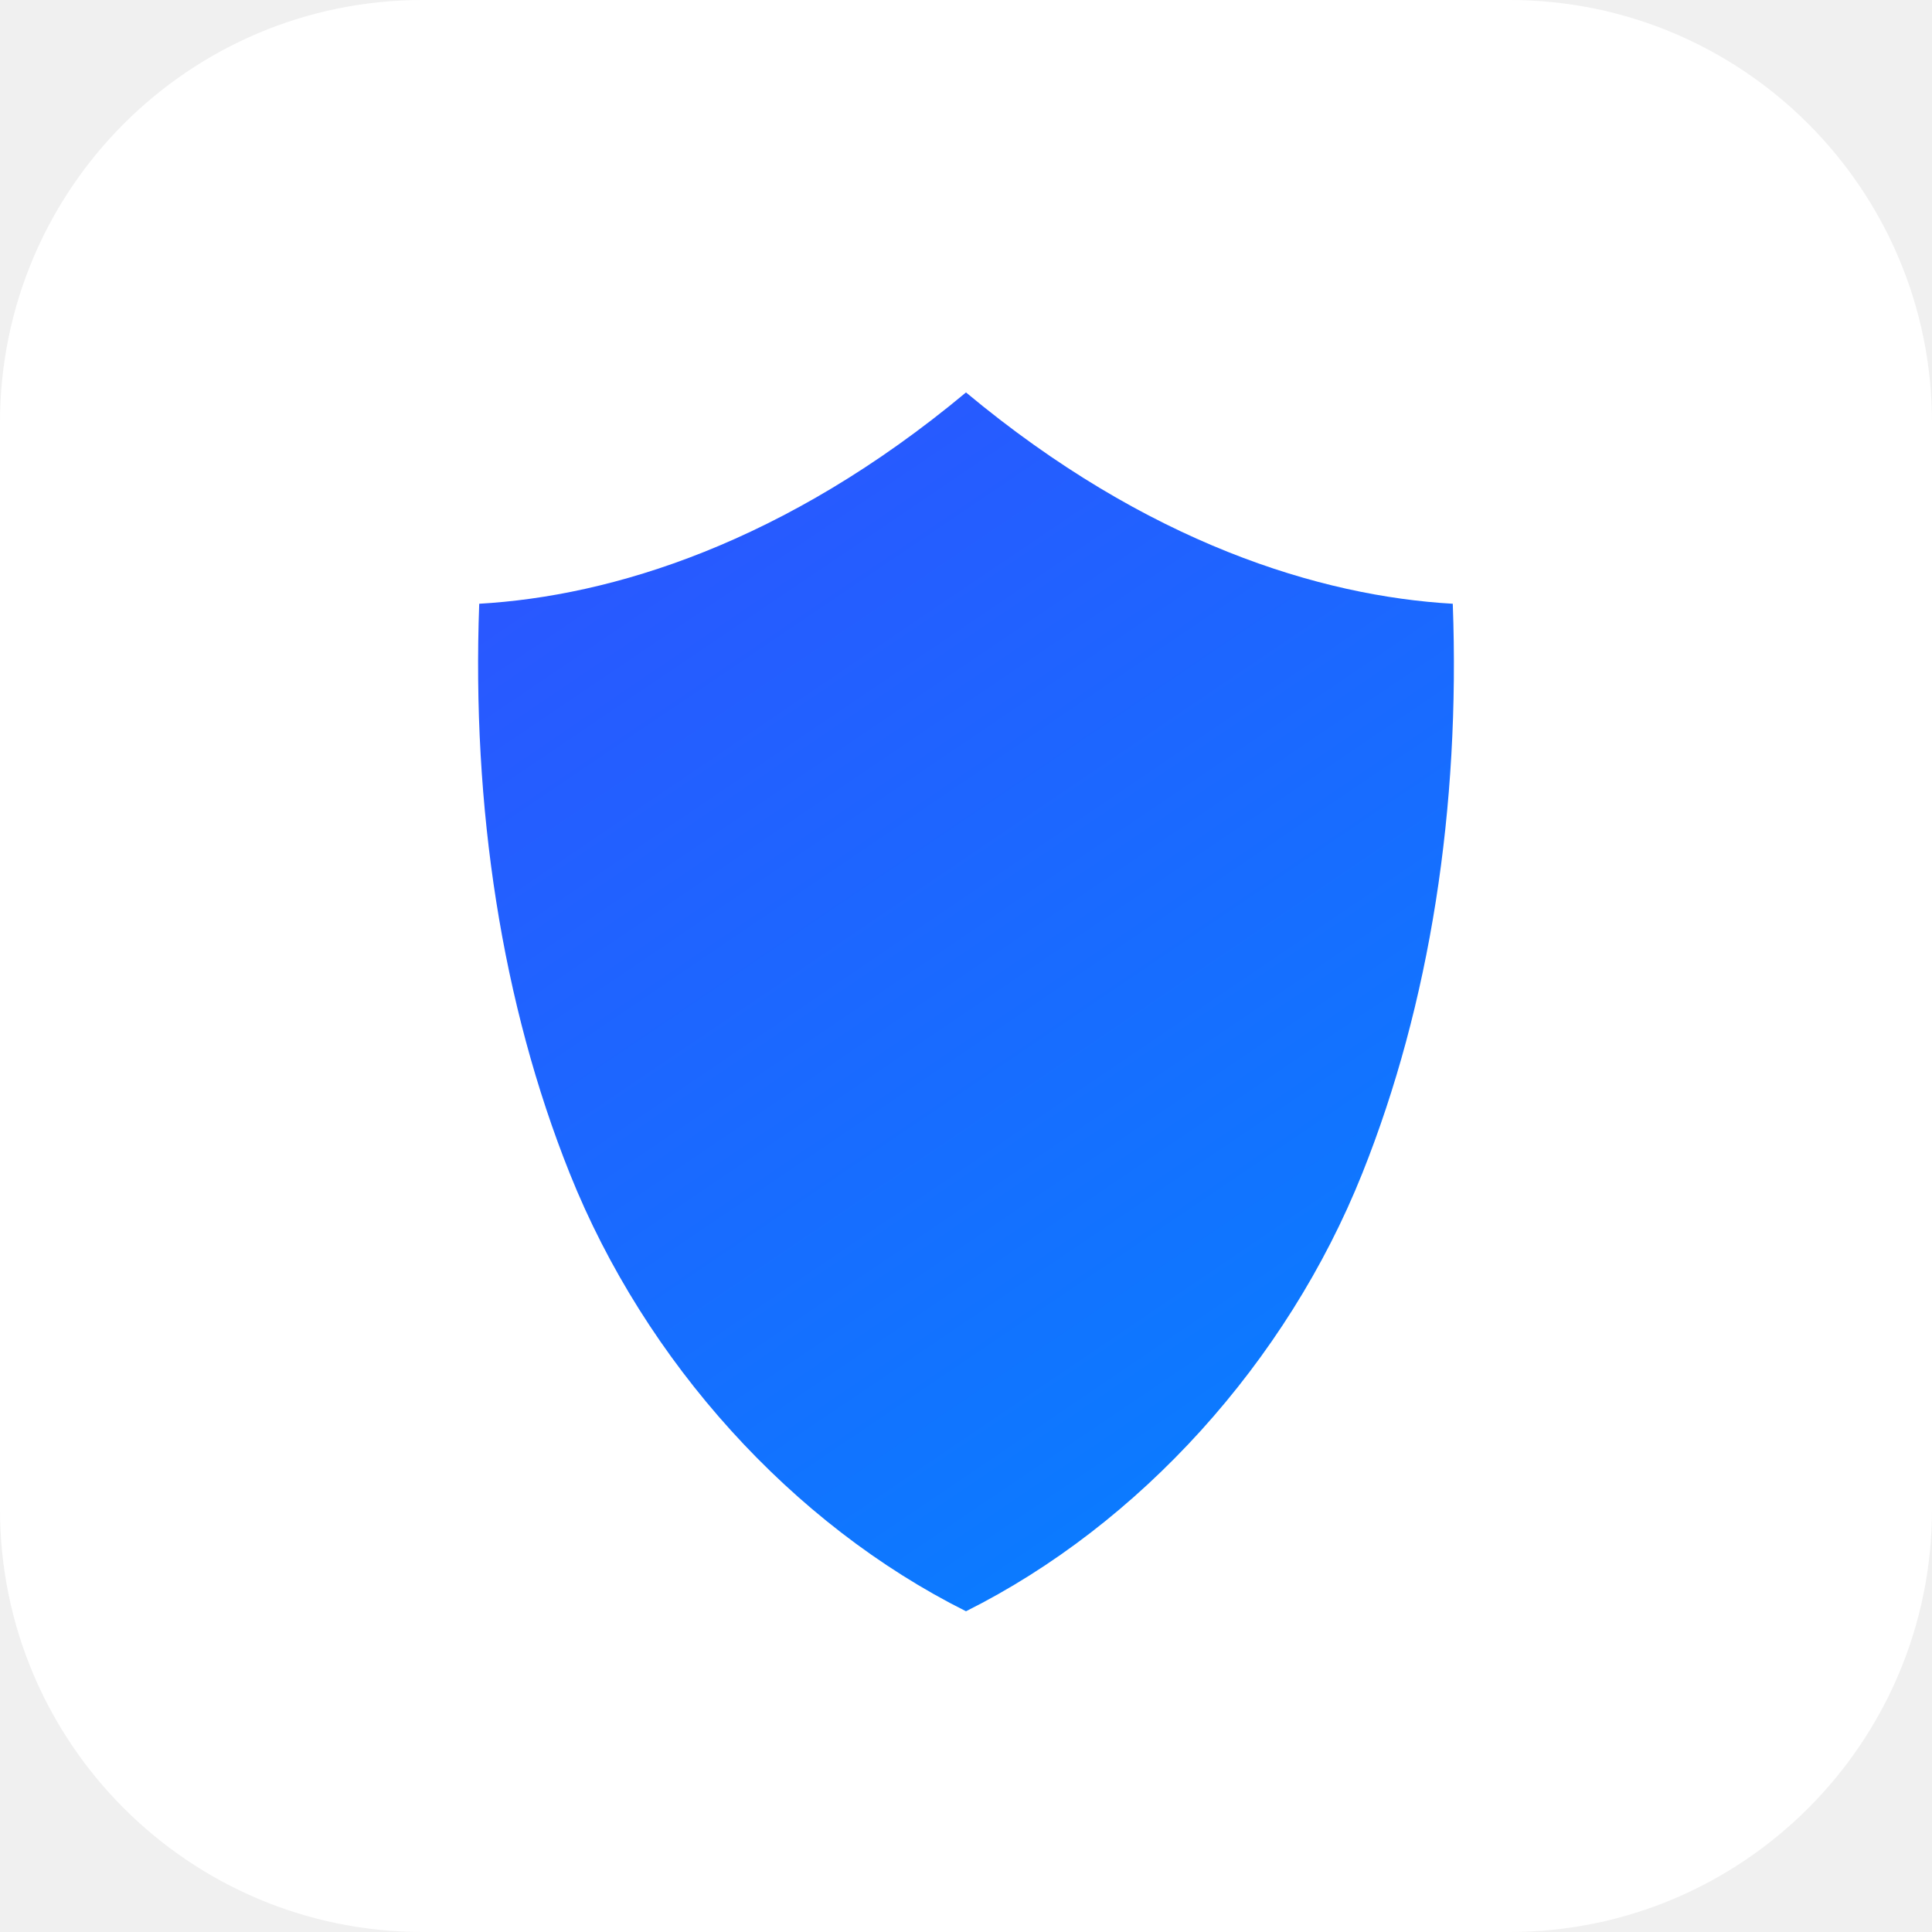
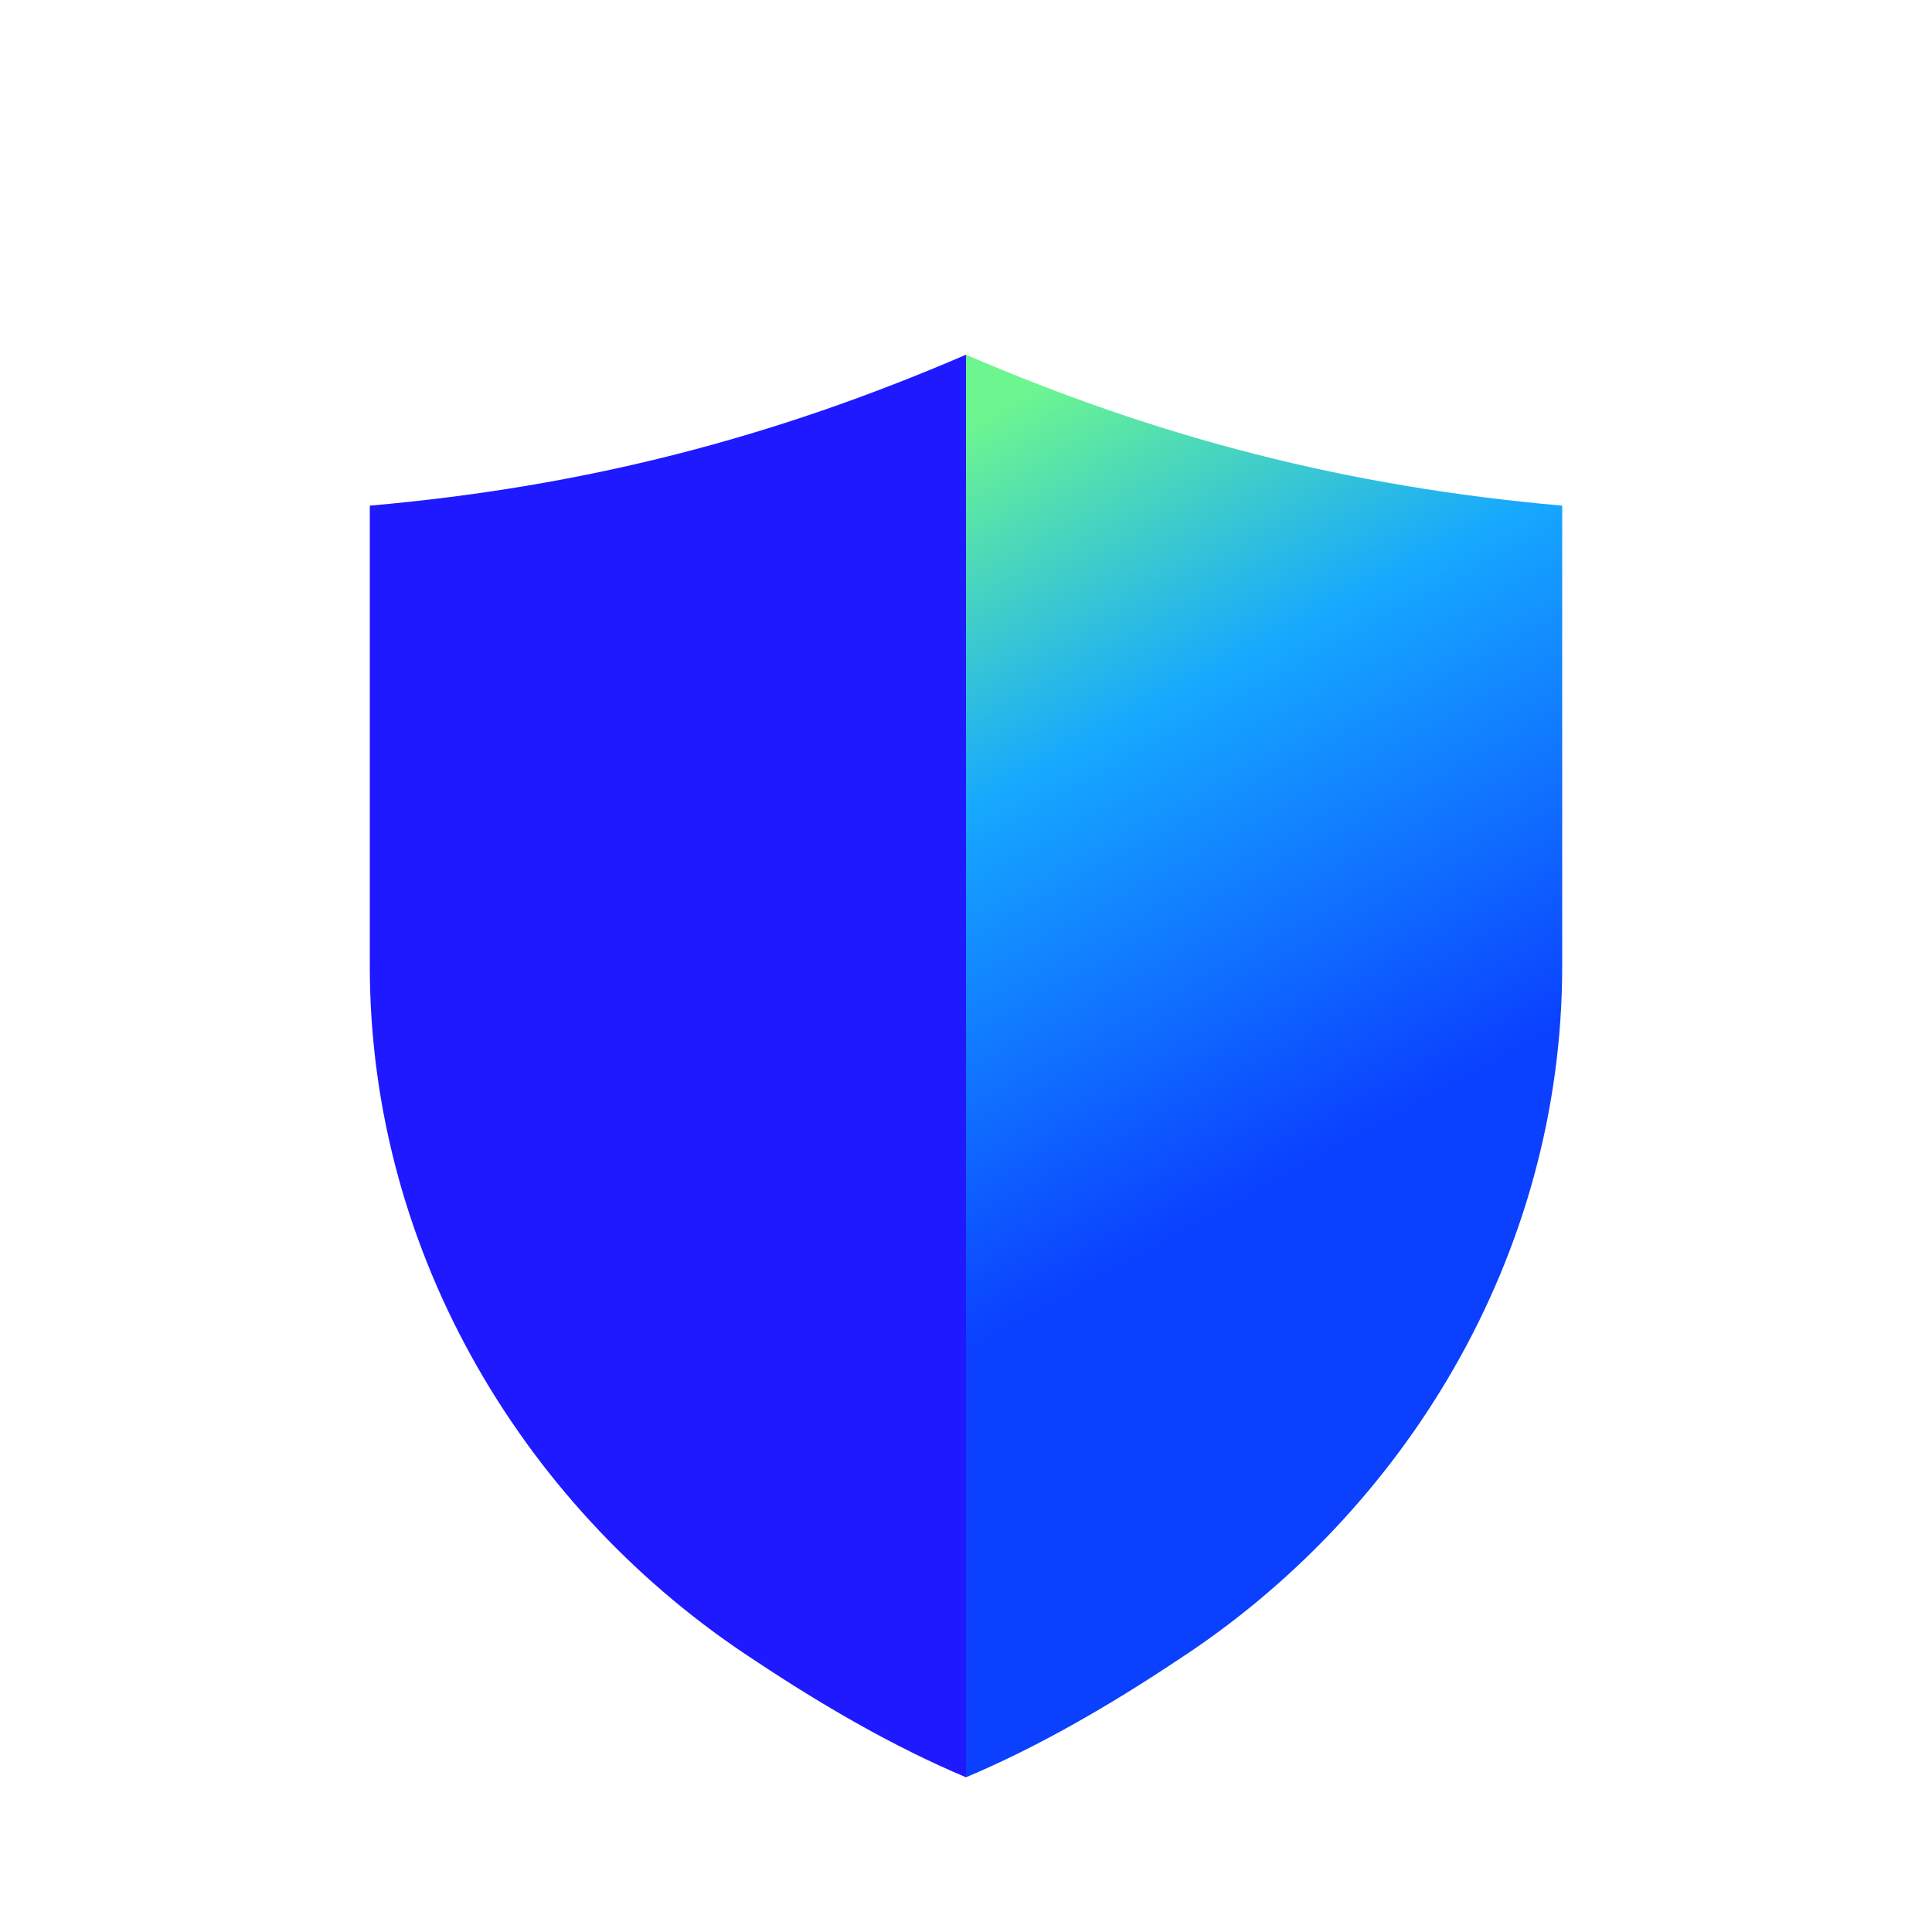
<svg xmlns="http://www.w3.org/2000/svg" width="512" height="512" viewBox="0 0 512 512">
  <defs>
-     <linearGradient id="shield" x1="168" y1="128" x2="344" y2="388" gradientUnits="userSpaceOnUse">
-       <stop offset="0" stop-color="#2a57ff" />
-       <stop offset="1" stop-color="#0a7cff" />
+     <linearGradient id="rightShield" x1="256" y1="112" x2="360" y2="302" gradientUnits="userSpaceOnUse">
+       <stop offset="0" stop-color="#6df68f" />
+       <stop offset="0.42" stop-color="#16a8ff" />
+       <stop offset="1" stop-color="#0b40ff" />
    </linearGradient>
  </defs>
-   <rect width="512" height="512" rx="112" fill="#ffffff" />
-   <path d="M256 104c48 40 94 54 129 56 2 54-6 106-24 151-20 50-59 93-105 116-46-23-85-66-105-116-18-45-26-97-24-151 35-2 81-16 129-56Z" fill="url(#shield)" />
+   <rect width="512" height="512" fill="#ffffff" />
+   <path d="M256 94c-51 22-101 35-158 40v122c0 77 42 145 102 184 18 12 37 23 56 31V94Z" fill="#1f19ff" />
+   <path d="M256 94c51 22 101 35 158 40v122c0 77-42 145-102 184-18 12-37 23-56 31V94Z" fill="url(#rightShield)" />
</svg>
